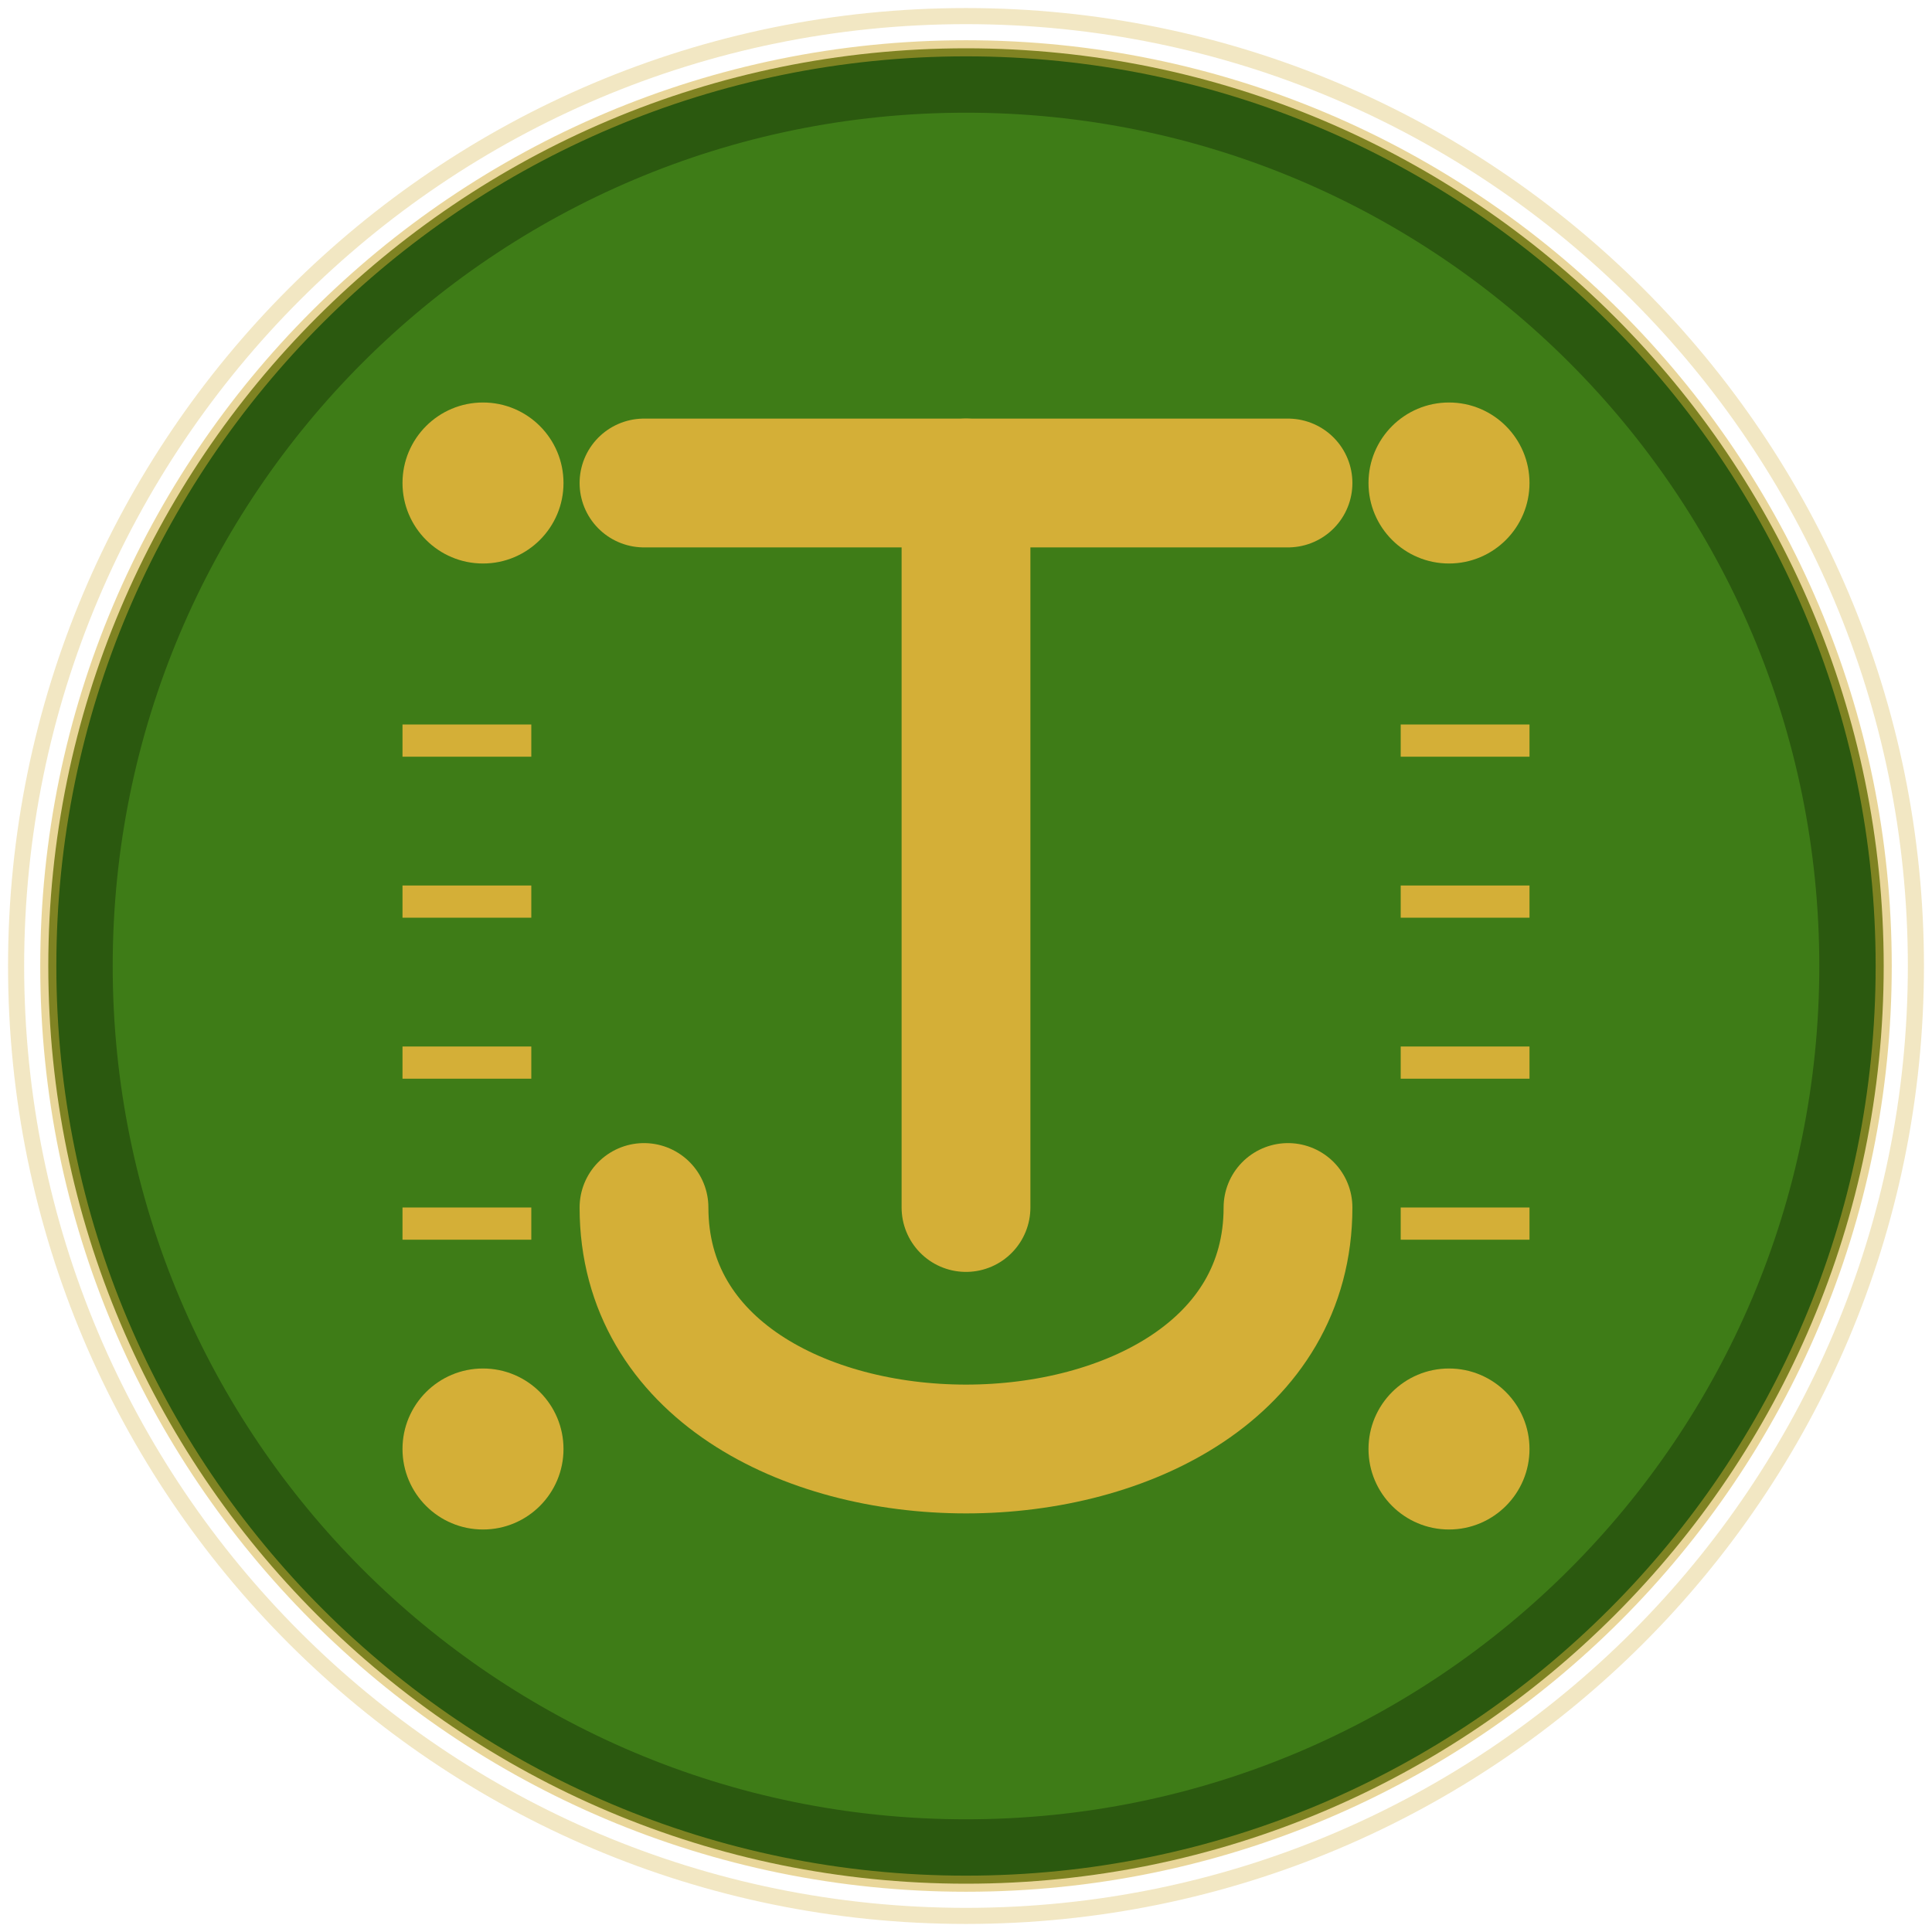
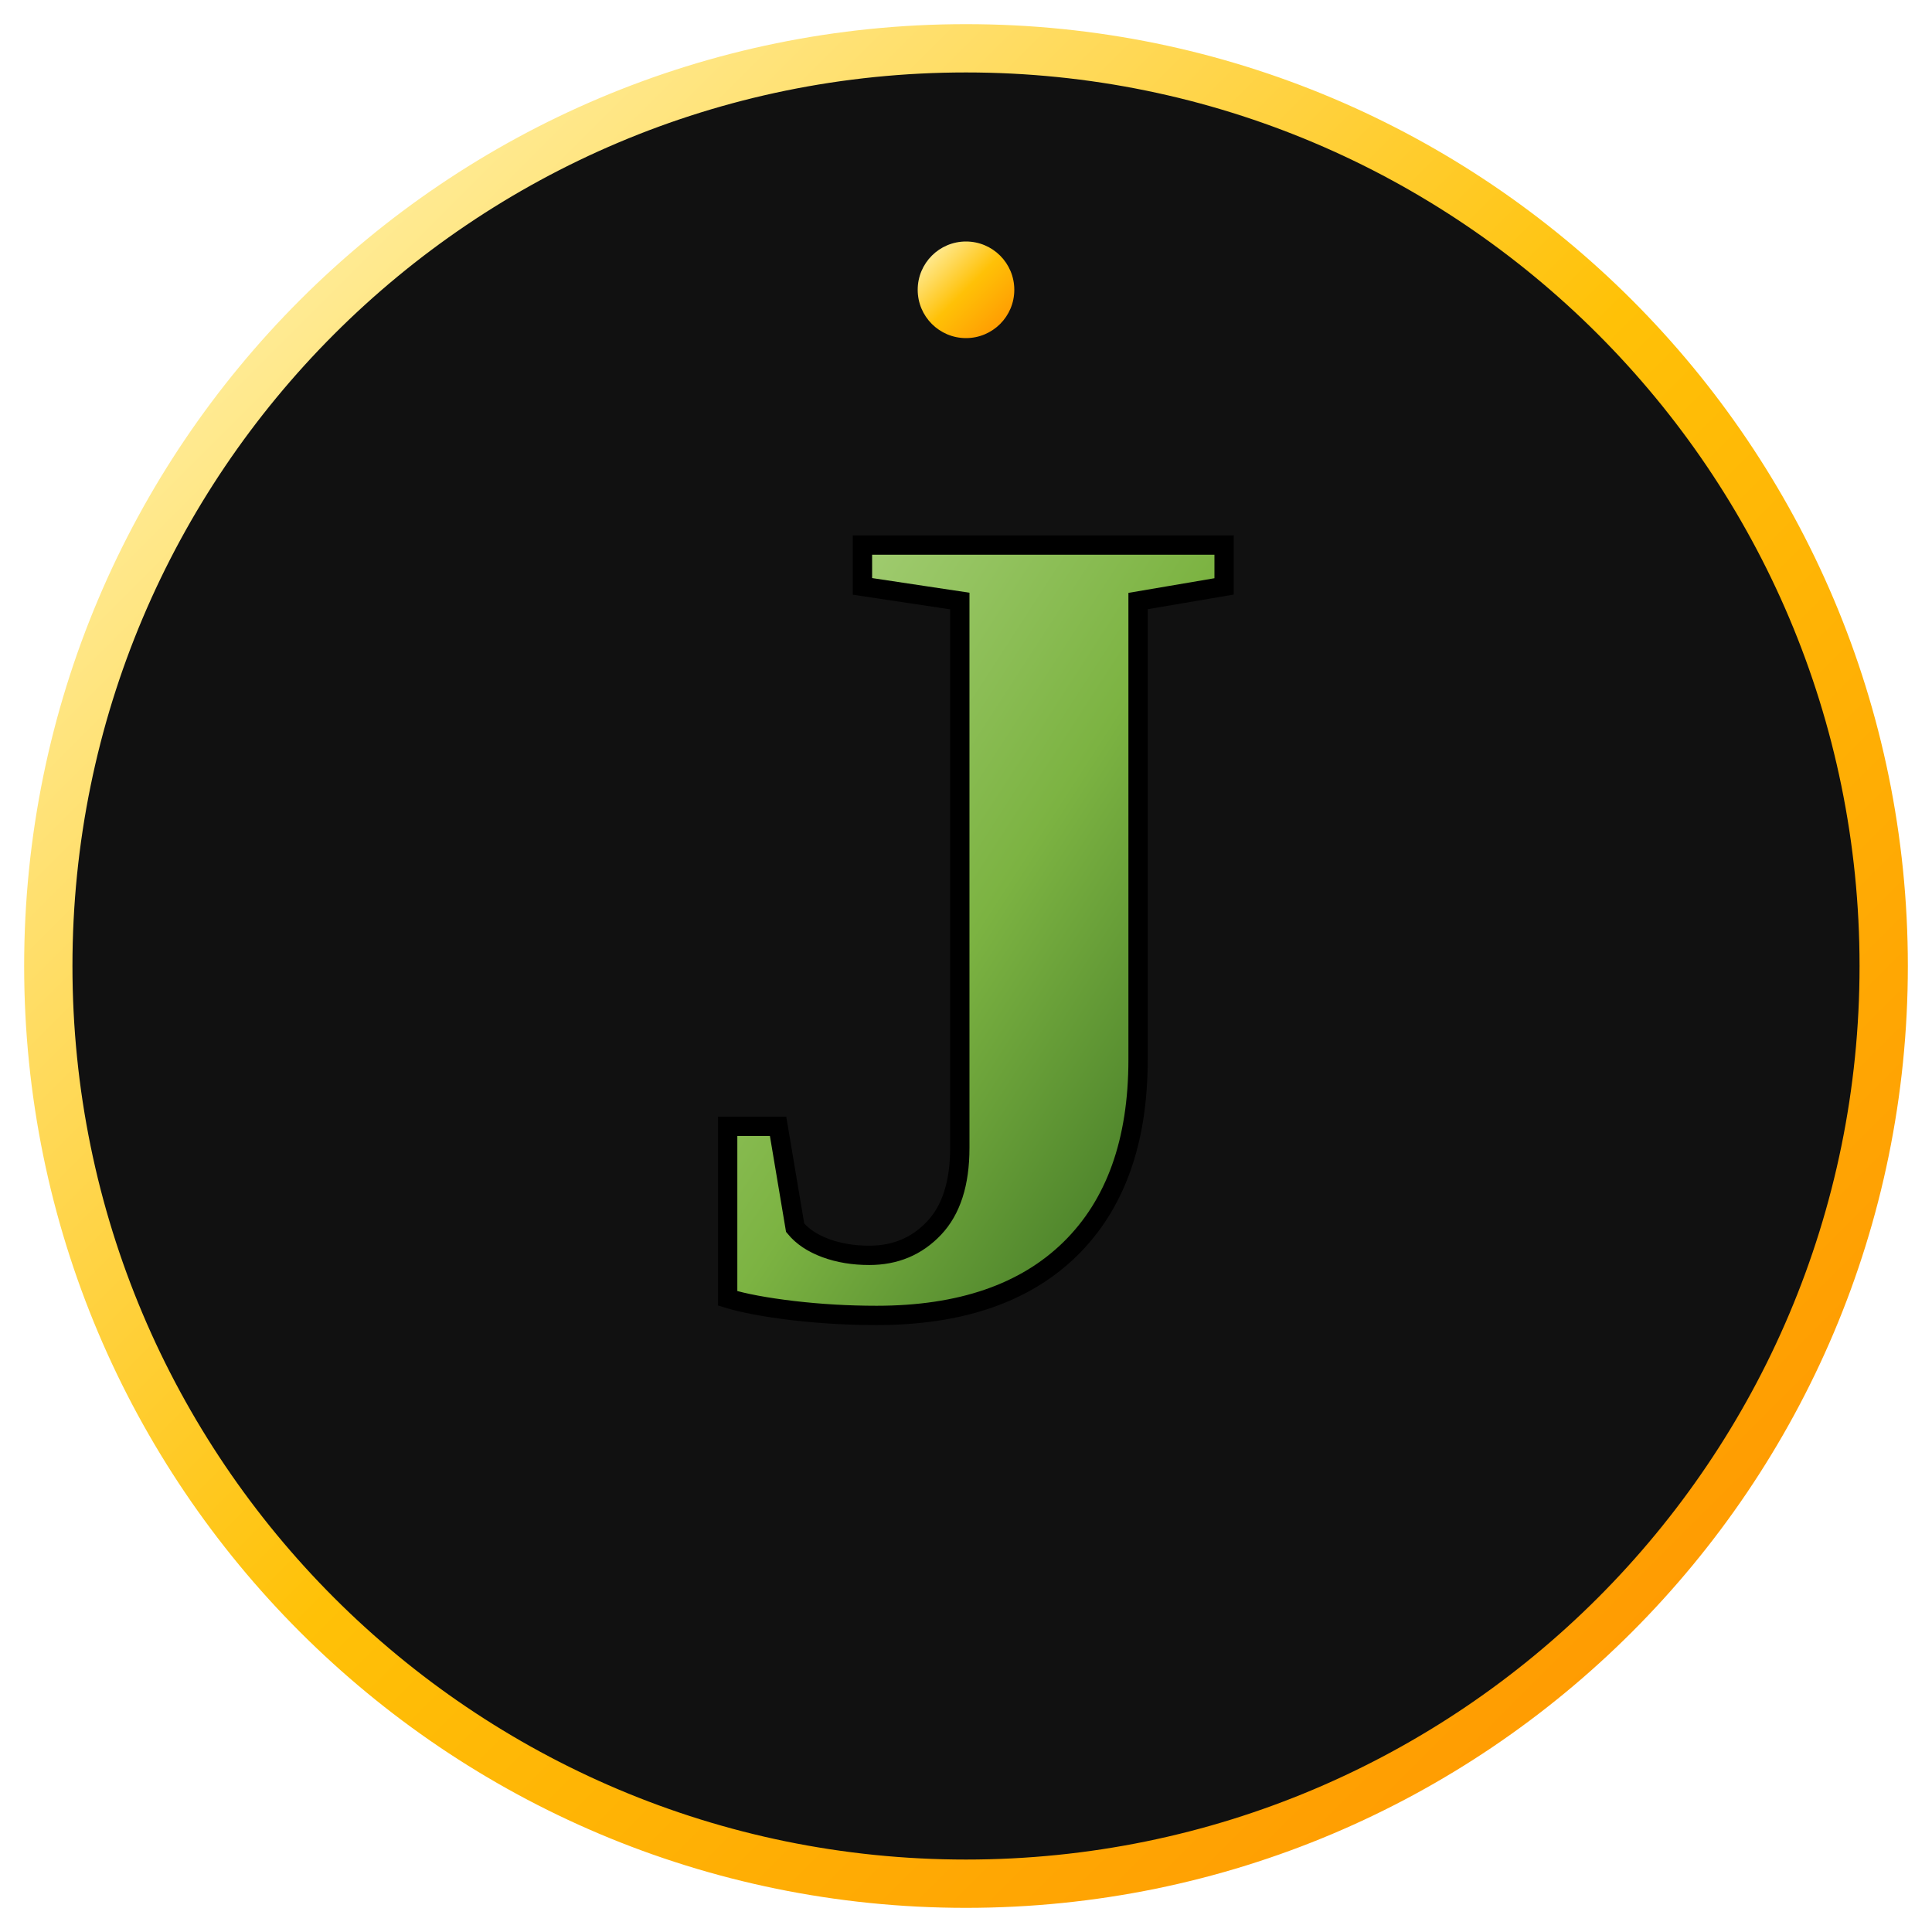
- <svg xmlns="http://www.w3.org/2000/svg" width="120" height="120" viewBox="0 0 120 120" fill="none">
-   <circle cx="60" cy="60" r="55" fill="#3E7C17" stroke="#2B590F" stroke-width="4" />
-   <path d="M40 30L80 30" stroke="#D4AF37" stroke-width="8" stroke-linecap="round" />
-   <path d="M60 30L60 75" stroke="#D4AF37" stroke-width="8" stroke-linecap="round" />
-   <path d="M40 75C40 85 50 90 60 90C70 90 80 85 80 75" stroke="#D4AF37" stroke-width="8" stroke-linecap="round" fill="none" />
-   <circle cx="30" cy="30" r="5" fill="#D4AF37" />
-   <circle cx="90" cy="30" r="5" fill="#D4AF37" />
-   <circle cx="30" cy="90" r="5" fill="#D4AF37" />
-   <circle cx="90" cy="90" r="5" fill="#D4AF37" />
-   <rect x="25" y="45" width="8" height="2" fill="#D4AF37" />
-   <rect x="25" y="55" width="8" height="2" fill="#D4AF37" />
-   <rect x="25" y="65" width="8" height="2" fill="#D4AF37" />
-   <rect x="25" y="75" width="8" height="2" fill="#D4AF37" />
-   <rect x="87" y="45" width="8" height="2" fill="#D4AF37" />
-   <rect x="87" y="55" width="8" height="2" fill="#D4AF37" />
-   <rect x="87" y="65" width="8" height="2" fill="#D4AF37" />
-   <rect x="87" y="75" width="8" height="2" fill="#D4AF37" />
-   <circle cx="60" cy="60" r="57" stroke="#D4AF37" stroke-width="1" stroke-opacity="0.5" />
-   <circle cx="60" cy="60" r="59" stroke="#D4AF37" stroke-width="1" stroke-opacity="0.3" />
+ <svg xmlns="http://www.w3.org/2000/svg" width="200" height="200" viewBox="0 0 200 200">
+   <defs>
+     <linearGradient id="cardGradient" x1="0%" y1="0%" x2="100%" y2="100%">
+       <stop offset="0%" stop-color="#AED581" />
+       <stop offset="50%" stop-color="#7CB342" />
+       <stop offset="100%" stop-color="#33691E" />
+     </linearGradient>
+     <linearGradient id="goldGradient" x1="0%" y1="0%" x2="100%" y2="100%">
+       <stop offset="0%" stop-color="#FFF9C4" />
+       <stop offset="50%" stop-color="#FFC107" />
+       <stop offset="100%" stop-color="#FF8F00" />
+     </linearGradient>
+   </defs>
+   <circle cx="100" cy="100" r="95" fill="#111" stroke="url(#goldGradient)" stroke-width="5" />
+   <text x="100" y="135" font-family="Times New Roman, serif" font-size="120" font-weight="bold" text-anchor="middle" fill="url(#cardGradient)" stroke="#000000" stroke-width="2">
+     J
+   </text>
+   <path d="M100,25 L100,45" stroke="url(#goldGradient)" stroke-width="3" />
+   <circle cx="100" cy="30" r="5" fill="url(#goldGradient)" />
+   <path d="M65,165 L135,165" stroke="url(#goldGradient)" stroke-width="3" />
</svg>
